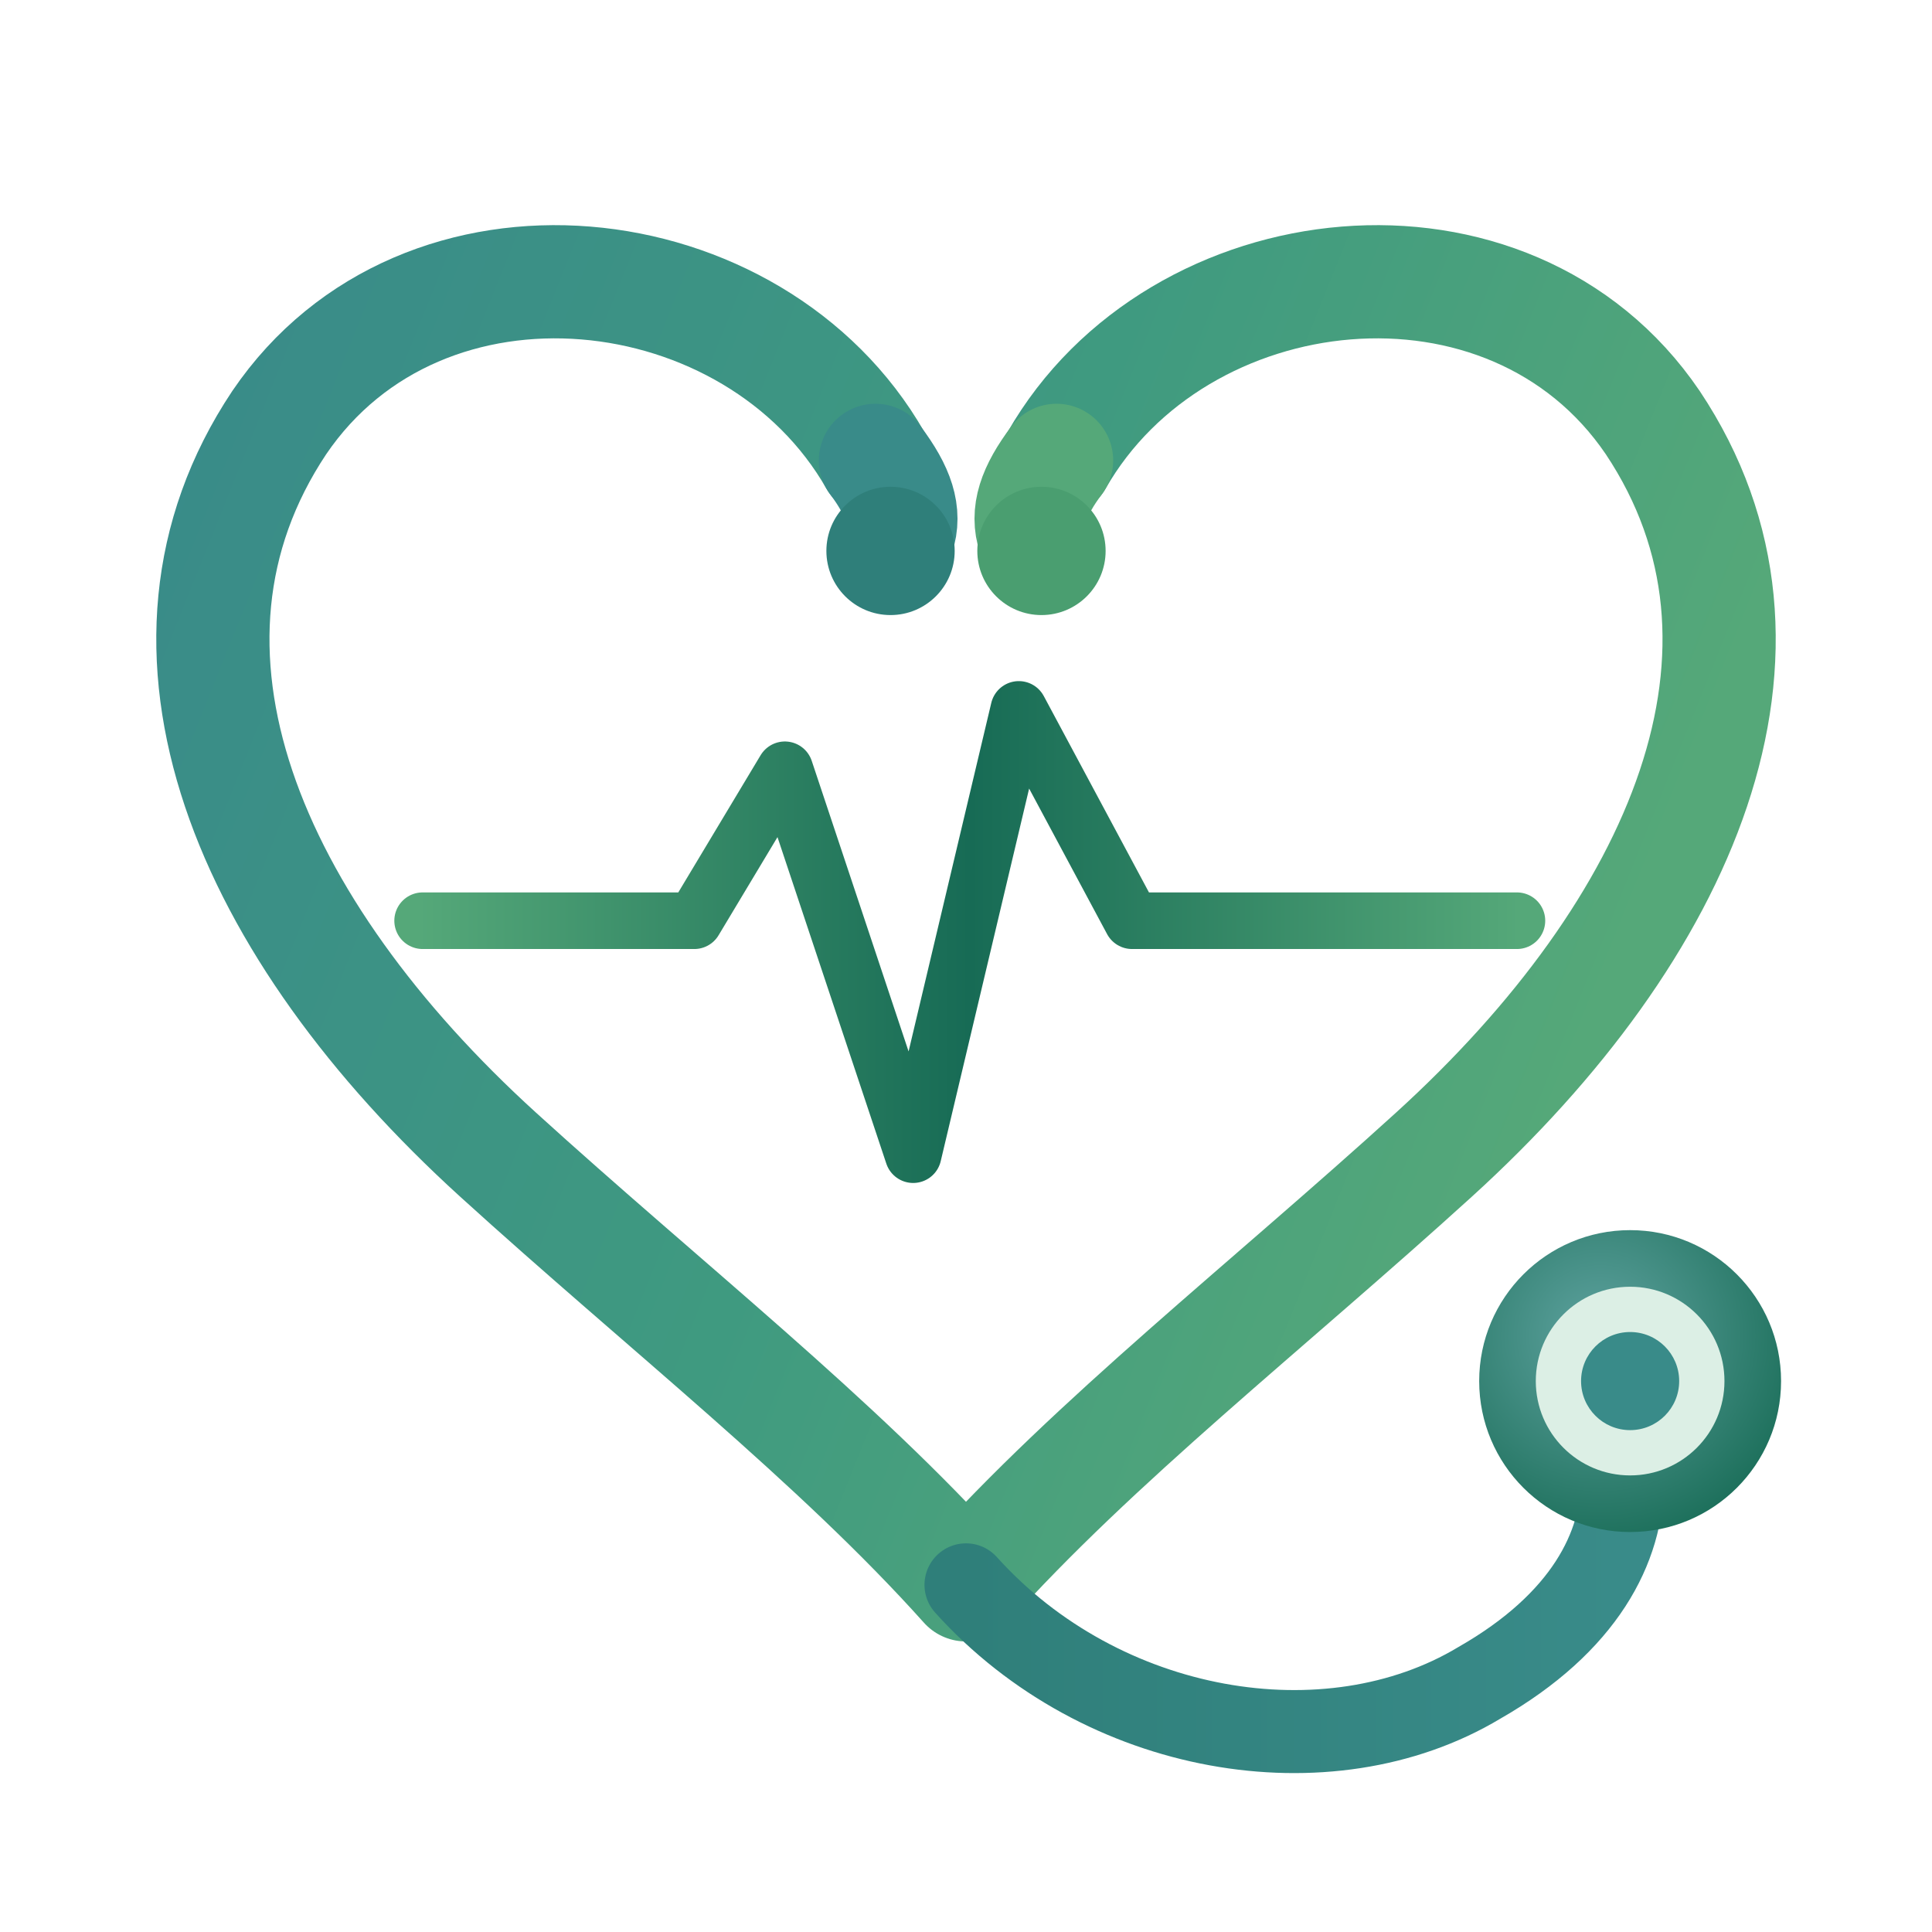
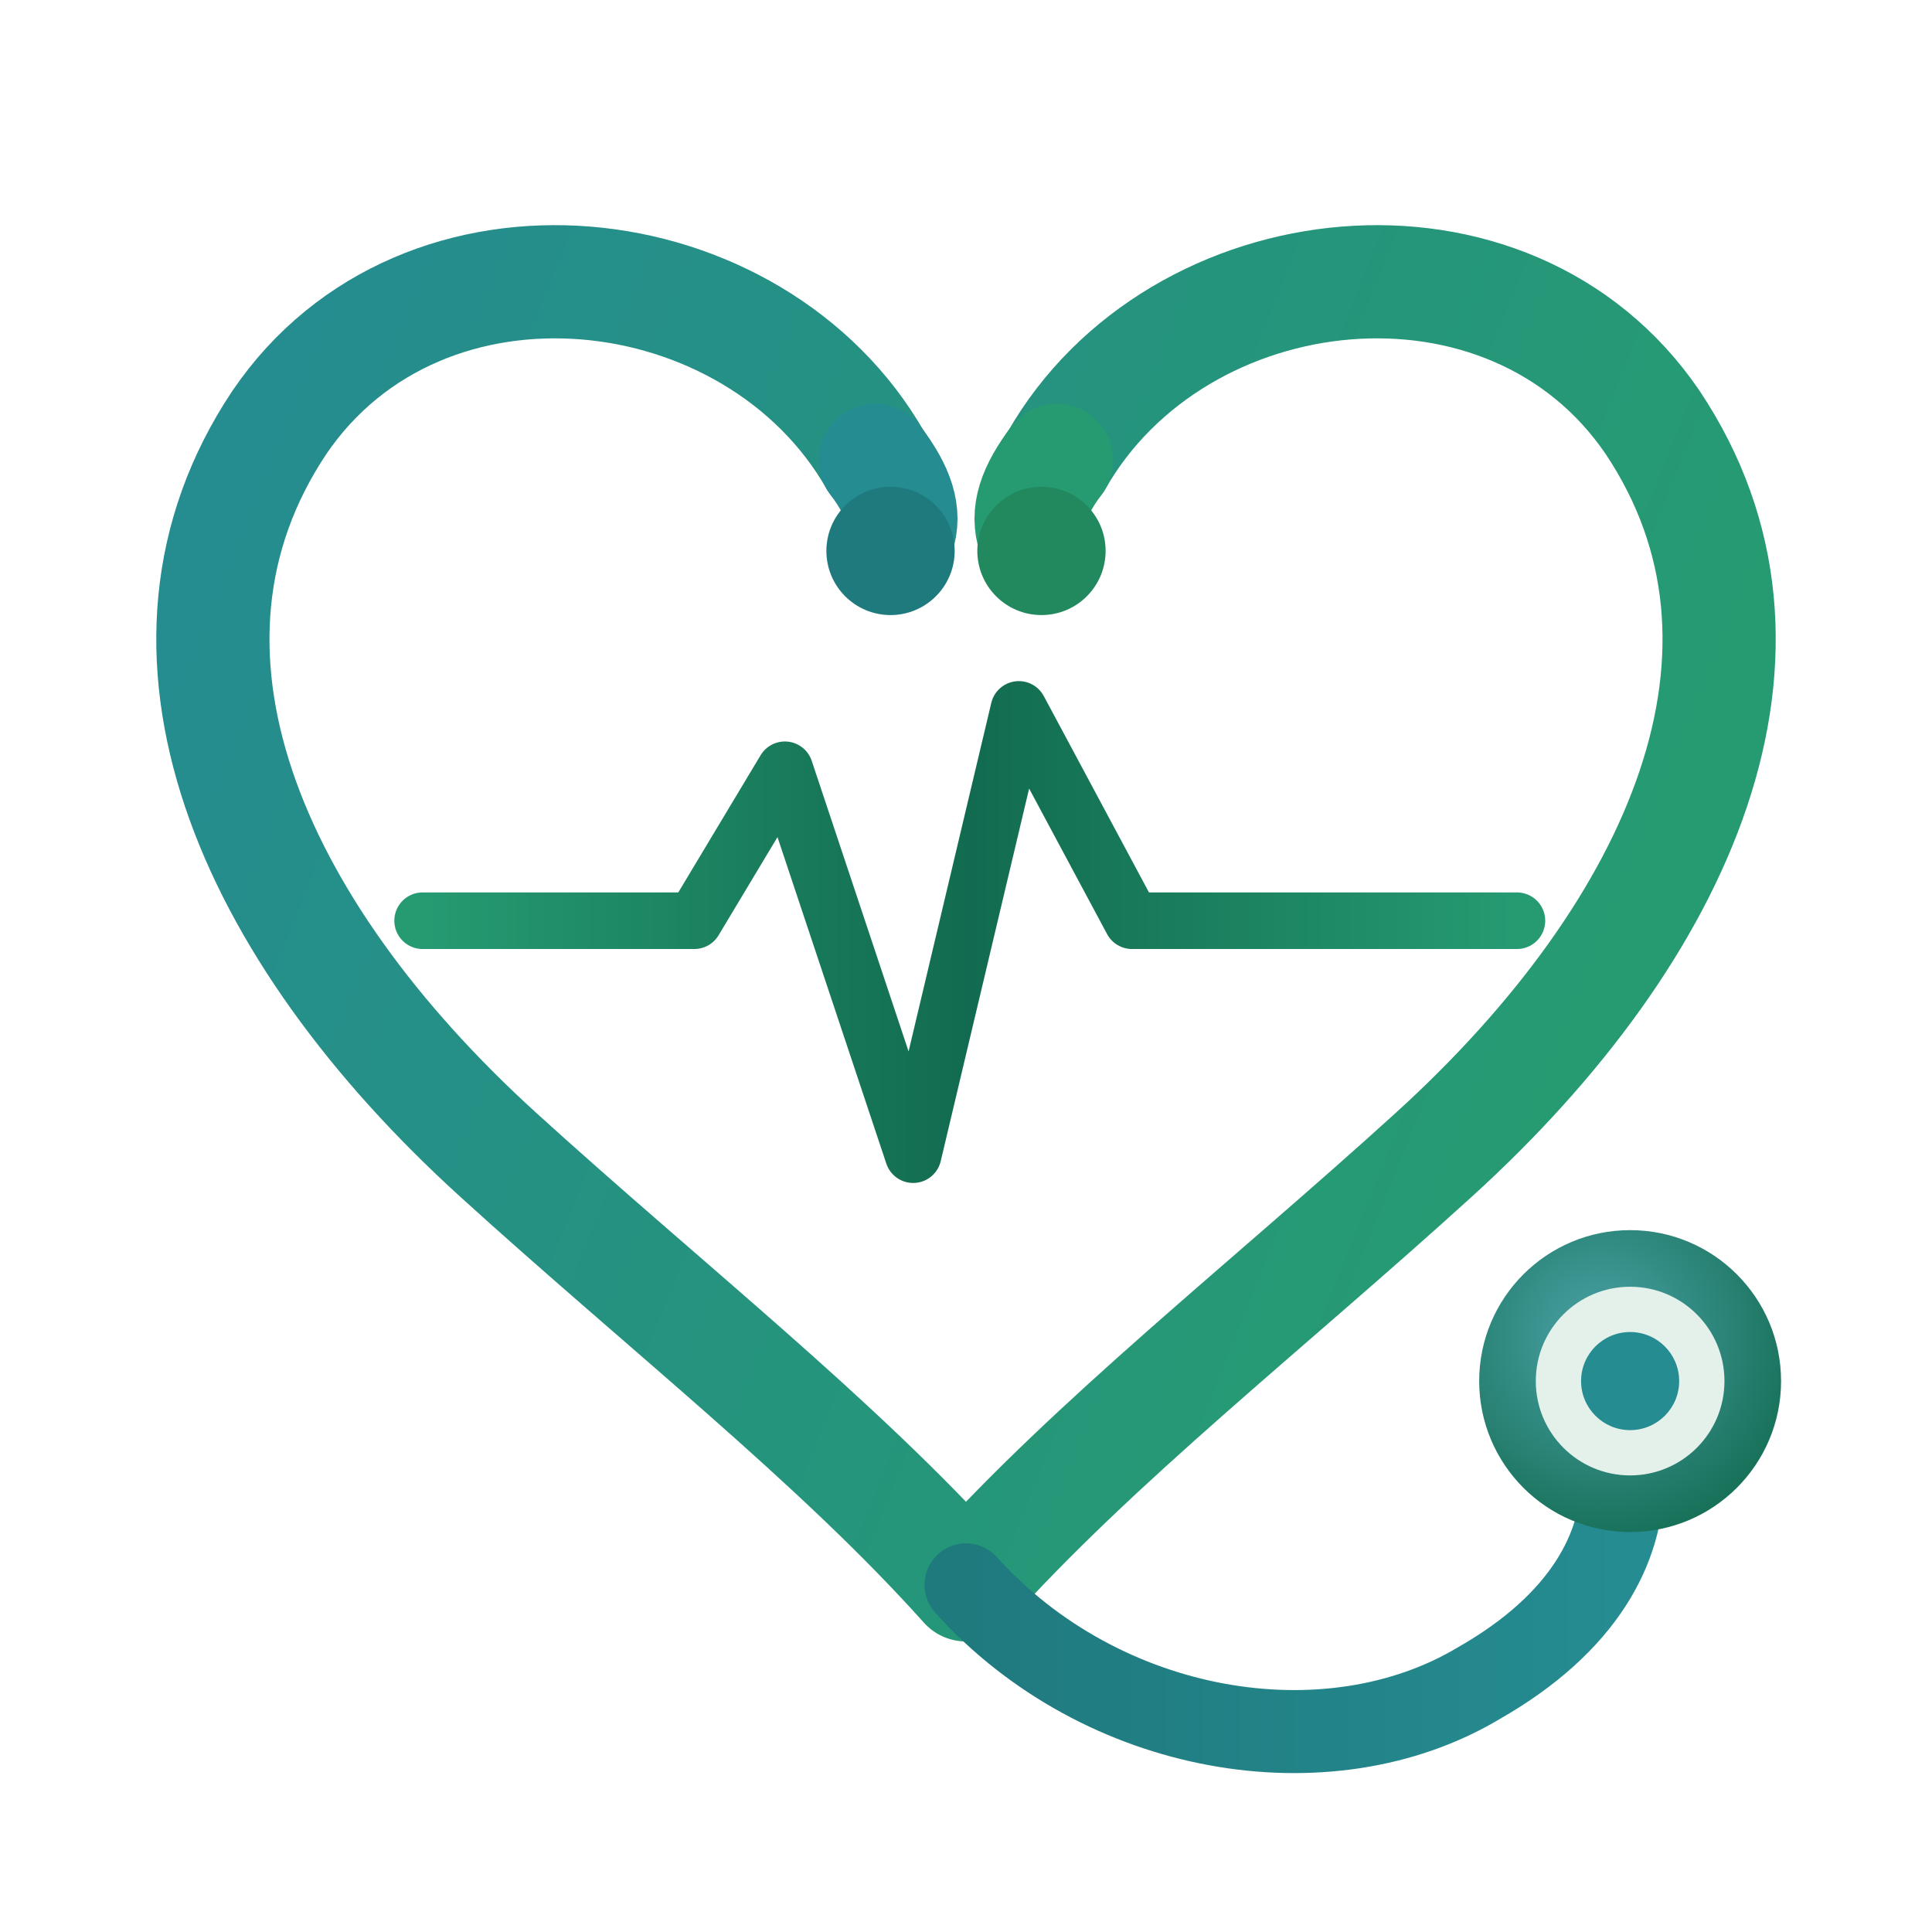
<svg xmlns="http://www.w3.org/2000/svg" viewBox="0 0 512 512" width="512" height="512">
  <defs>
    <linearGradient id="tube" x1="0" y1="0" x2="1" y2="0.35">
-       <stop offset="0" stop-color="#398B89" />
-       <stop offset="0.55" stop-color="#3F9A80" />
-       <stop offset="1" stop-color="#55A879" />
+       <stop offset="0" stop-color="#258C91" />
+       <stop offset="0.55" stop-color="#25937E" />
+       <stop offset="1" stop-color="#269B72" />
    </linearGradient>
    <linearGradient id="tubeLow" x1="0" y1="0" x2="1" y2="0">
-       <stop offset="0" stop-color="#2F7F7A" />
-       <stop offset="1" stop-color="#398B89" />
+       <stop offset="0" stop-color="#1F7A7E" />
+       <stop offset="1" stop-color="#258C91" />
    </linearGradient>
    <linearGradient id="pulse" x1="0" y1="0" x2="1" y2="0">
-       <stop offset="0" stop-color="#55A879" />
-       <stop offset="0.5" stop-color="#176B55" />
-       <stop offset="1" stop-color="#55A879" />
+       <stop offset="0" stop-color="#269B72" />
+       <stop offset="0.5" stop-color="#126B50" />
+       <stop offset="1" stop-color="#269B72" />
    </linearGradient>
    <radialGradient id="bell" cx="0.4" cy="0.35" r="0.75">
-       <stop offset="0" stop-color="#5FA3A0" />
-       <stop offset="1" stop-color="#176B55" />
+       <stop offset="0" stop-color="#4AA3A7" />
+       <stop offset="1" stop-color="#126B50" />
    </radialGradient>
  </defs>
  <path d="M232 122 C200 66 112 56 74 112 C34 172 66 246 132 306 C176 346 222 382 256 420            C290 382 336 346 380 306 C446 246 478 172 438 112 C400 56 312 66 280 122" fill="none" stroke="url(#tube)" stroke-width="30" stroke-linecap="round" stroke-linejoin="round" />
-   <path d="M232 122 C238 130 240 136 238 142" fill="none" stroke="#398B89" stroke-width="30" stroke-linecap="round" />
-   <path d="M280 122 C274 130 272 136 274 142" fill="none" stroke="#55A879" stroke-width="30" stroke-linecap="round" />
-   <circle cx="236" cy="146" r="17" fill="#2F7F7A" />
-   <circle cx="276" cy="146" r="17" fill="#4A9E70" />
+   <path d="M232 122 C238 130 240 136 238 142" fill="none" stroke="#258C91" stroke-width="30" stroke-linecap="round" />
+   <path d="M280 122 C274 130 272 136 274 142" fill="none" stroke="#269B72" stroke-width="30" stroke-linecap="round" />
+   <circle cx="236" cy="146" r="17" fill="#1F7A7E" />
+   <circle cx="276" cy="146" r="17" fill="#22895F" />
  <path d="M256 420 C292 460 352 470 392 446 C420 430 430 410 430 392" fill="none" stroke="url(#tubeLow)" stroke-width="22" stroke-linecap="round" />
  <circle cx="432" cy="366" r="40" fill="url(#bell)" />
-   <circle cx="432" cy="366" r="25" fill="#DCEFE5" />
-   <circle cx="432" cy="366" r="13" fill="#398B89" />
+   <circle cx="432" cy="366" r="25" fill="#E4F1EB" />
+   <circle cx="432" cy="366" r="13" fill="#258C91" />
  <path d="M112 244 H184 L208 204 L242 306 L270 188 L300 244 H402" fill="none" stroke="url(#pulse)" stroke-width="15" stroke-linecap="round" stroke-linejoin="round" />
</svg>
